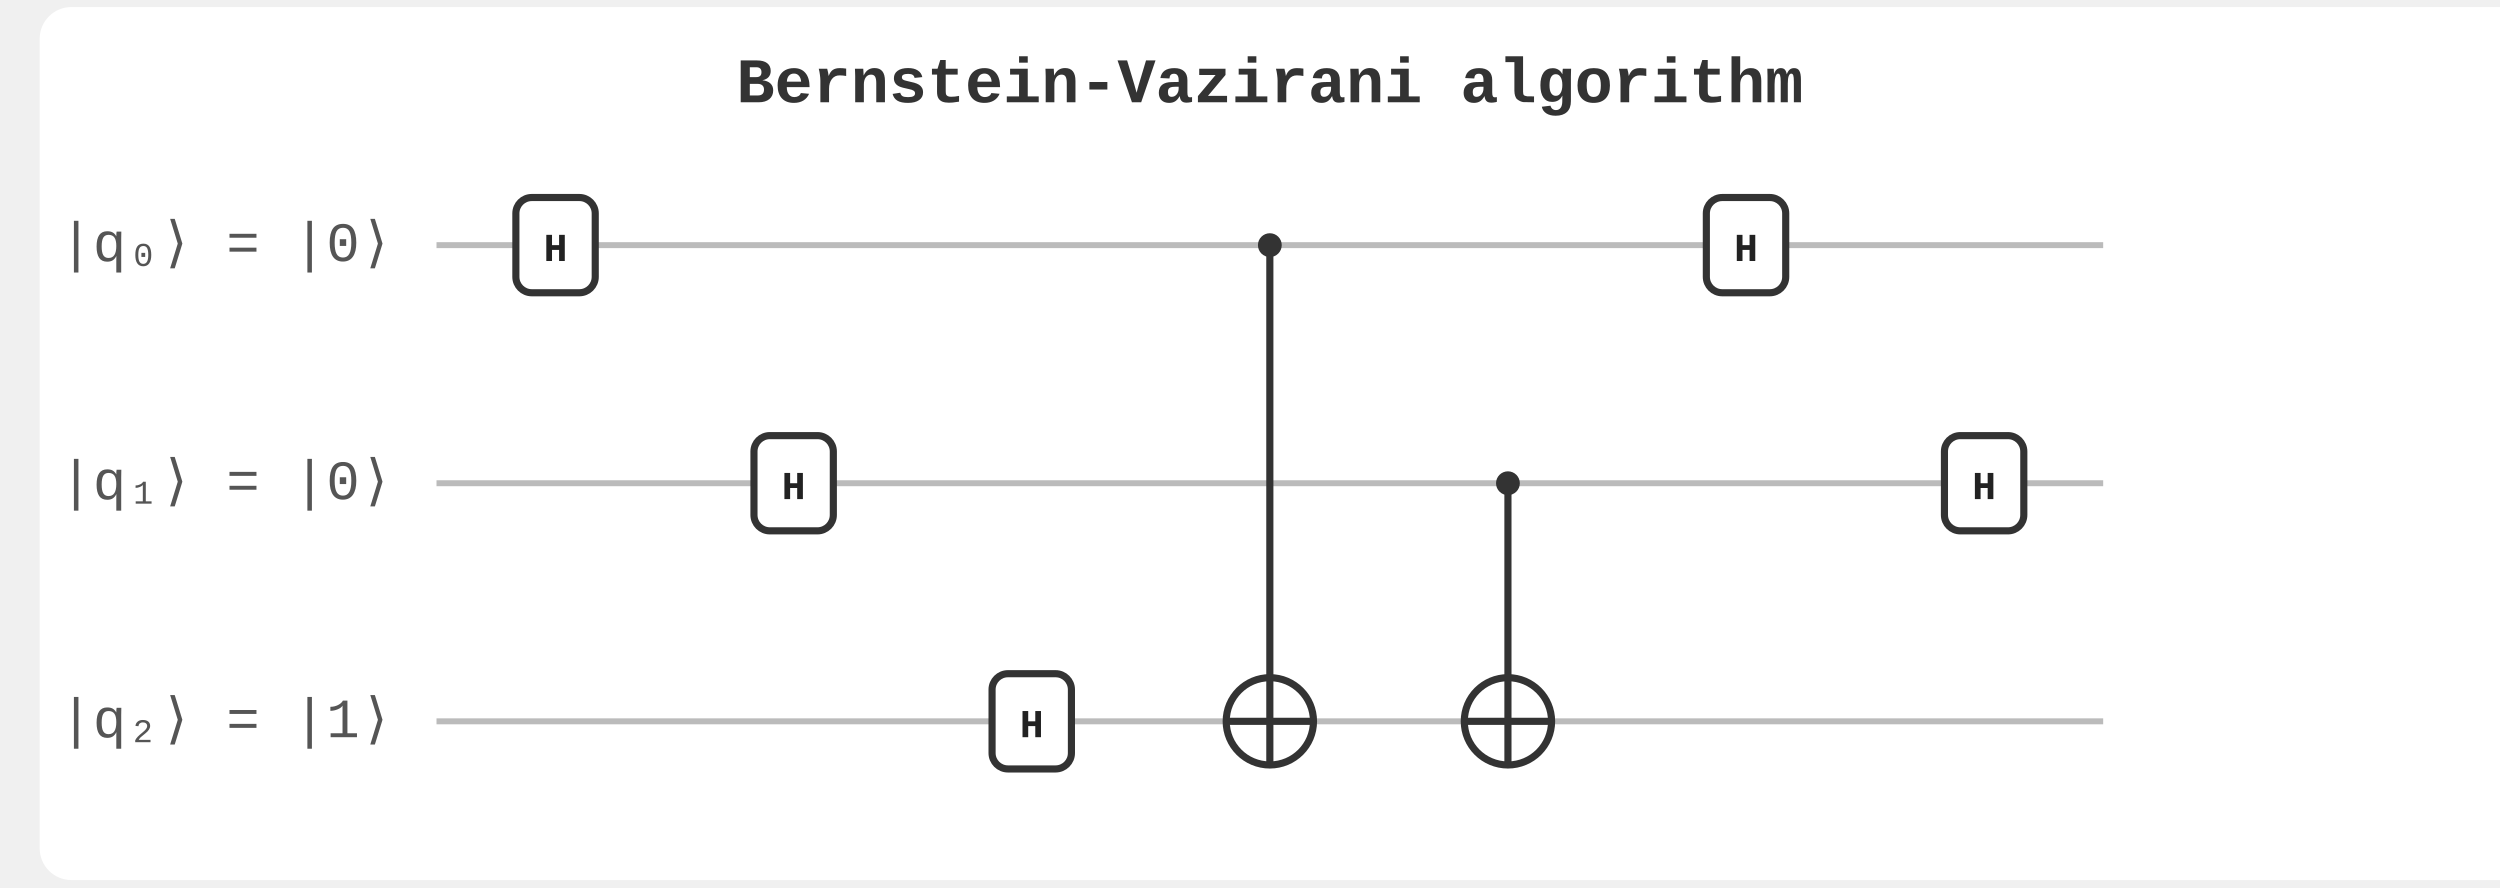
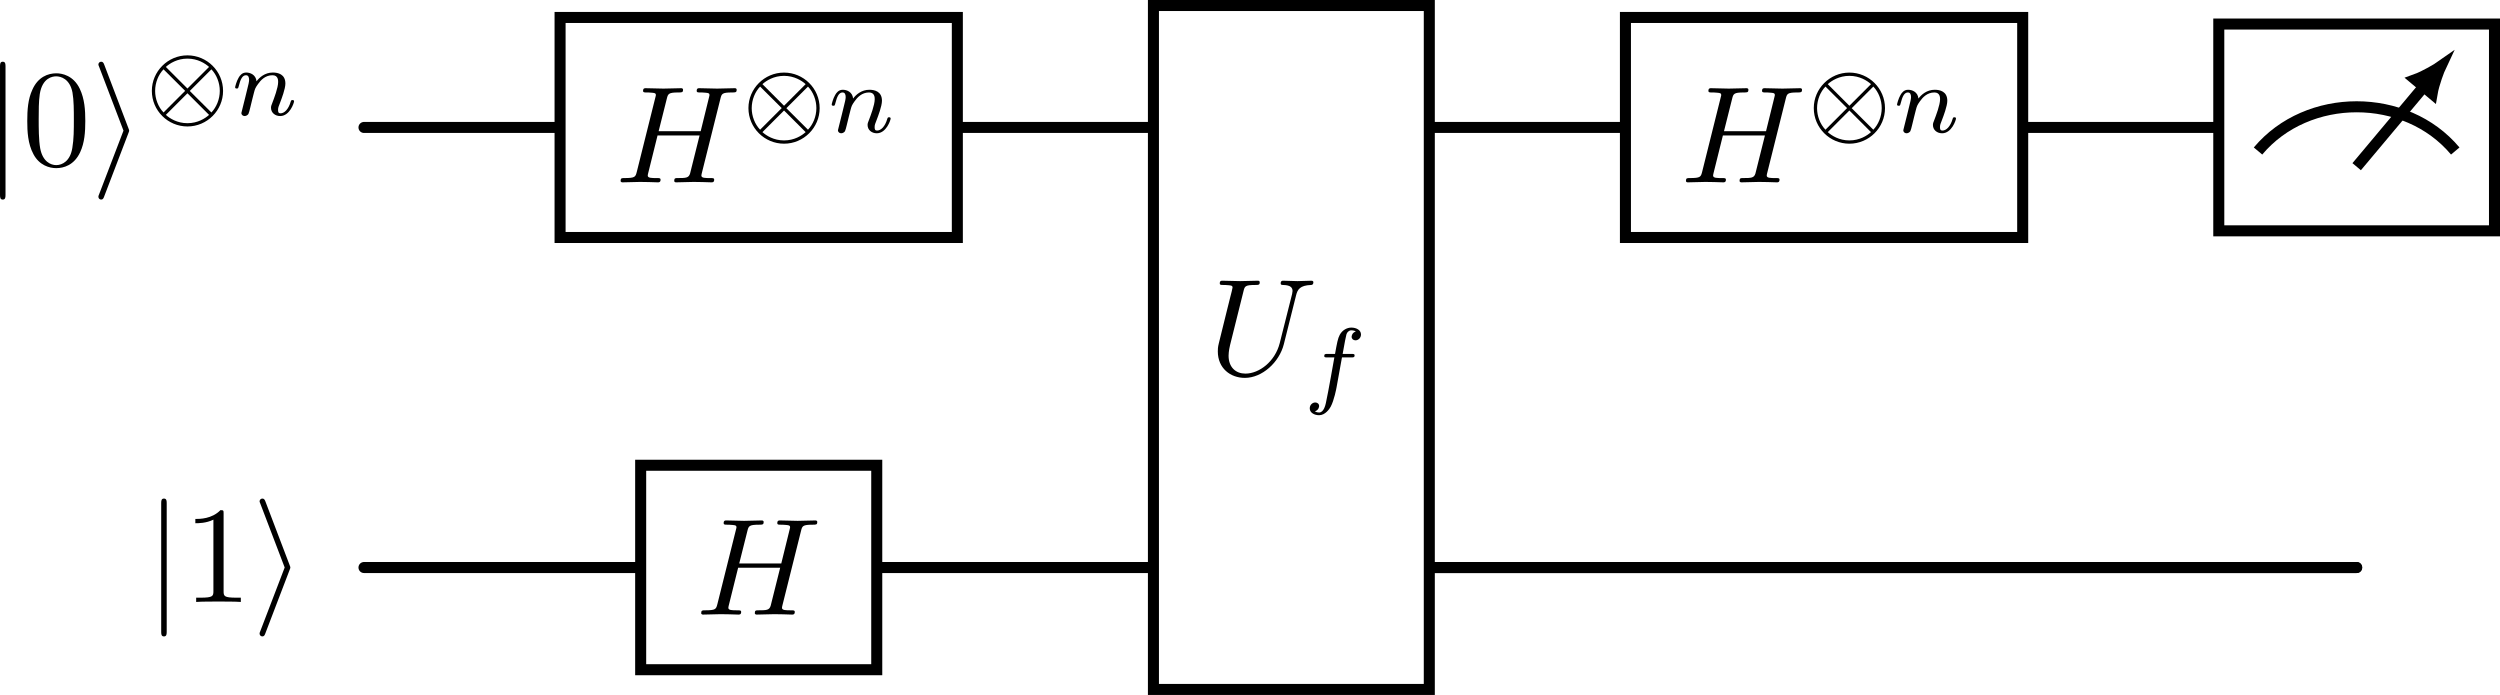
- <svg xmlns="http://www.w3.org/2000/svg" width="620" height="220" viewBox="-10 0 630 220">
-   <rect width="100%" height="100%" fill="white" rx="8" />
-   <style>
-     text { font-family: 'Consolas', 'Courier New', monospace; }
-     .qubit-label { font-size: 14px; fill: #555; }
-     .gate-label { font-size: 15px; fill: #222; font-weight: bold; }
-     .annotation { font-size: 11px; fill: #888; }
-     .wire { stroke: #bbb; stroke-width: 1.5; }
-     .gate-box { fill: #fff; stroke: #333; stroke-width: 1.8; rx: 4; }
-     .control-dot { fill: #333; }
-     .target-circle { fill: #fff; stroke: #333; stroke-width: 1.8; }
-     .target-plus { stroke: #333; stroke-width: 1.8; }
-     .conn-line { stroke: #333; stroke-width: 1.8; }
-     .title { font-size: 16px; fill: #333; font-weight: bold; }
-     .measure-box { fill: #fff; stroke: #333; stroke-width: 1.8; }
-   </style>
-   <text x="310" y="24" text-anchor="middle" class="title">Bernstein-Vazirani algorithm</text>
-   <text x="5" y="64" class="qubit-label">|q₀⟩ = |0⟩</text>
-   <text x="5" y="124" class="qubit-label">|q₁⟩ = |0⟩</text>
-   <text x="5" y="184" class="qubit-label">|q₂⟩ = |1⟩</text>
-   <line x1="100" y1="60" x2="520" y2="60" class="wire" />
-   <line x1="100" y1="120" x2="520" y2="120" class="wire" />
-   <line x1="100" y1="180" x2="520" y2="180" class="wire" />
-   <rect x="120" y="48" width="20" height="24" class="gate-box" />
-   <text x="130" y="64" text-anchor="middle" class="gate-label" style="font-size: 10px;">H</text>
-   <rect x="180" y="108" width="20" height="24" class="gate-box" />
-   <text x="190" y="124" text-anchor="middle" class="gate-label" style="font-size: 10px;">H</text>
-   <rect x="240" y="168" width="20" height="24" class="gate-box" />
-   <text x="250" y="184" text-anchor="middle" class="gate-label" style="font-size: 10px;">H</text>
-   <line x1="310" y1="60" x2="310" y2="180" class="conn-line" />
-   <circle cx="310" cy="60" r="3" class="control-dot" />
-   <circle cx="310" cy="180" r="11" class="target-circle" />
-   <line x1="299" y1="180" x2="321" y2="180" class="target-plus" />
-   <line x1="310" y1="169" x2="310" y2="191" class="target-plus" />
-   <line x1="370" y1="120" x2="370" y2="180" class="conn-line" />
-   <circle cx="370" cy="120" r="3" class="control-dot" />
-   <circle cx="370" cy="180" r="11" class="target-circle" />
-   <line x1="359" y1="180" x2="381" y2="180" class="target-plus" />
-   <line x1="370" y1="169" x2="370" y2="191" class="target-plus" />
-   <rect x="420" y="48" width="20" height="24" class="gate-box" />
-   <text x="430" y="64" text-anchor="middle" class="gate-label" style="font-size: 10px;">H</text>
-   <rect x="480" y="108" width="20" height="24" class="gate-box" />
-   <text x="490" y="124" text-anchor="middle" class="gate-label" style="font-size: 10px;">H</text>
+ <svg xmlns="http://www.w3.org/2000/svg" xmlns:xlink="http://www.w3.org/1999/xlink" version="1.1" width="180.681pt" height="50.227pt" viewBox="-53.322 -52.328 180.681 50.227">
+   <defs>
+     <clipPath id="clip1">
+       <path d="M107.035-35.645H126.961V-50.59H107.035Z" />
+     </clipPath>
+     <path id="g0-105" d="M2.72-2.321C2.77-2.441 2.77-2.461 2.77-2.491S2.77-2.54 2.72-2.66L.976-7.243C.917-7.412 .857-7.472 .747-7.472S.548-7.382 .548-7.273C.548-7.243 .548-7.223 .598-7.113L2.361-2.491L.598 2.112C.548 2.222 .548 2.242 .548 2.291C.548 2.401 .638 2.491 .747 2.491C.877 2.491 .917 2.391 .956 2.291L2.72-2.321Z" />
+     <path id="g0-106" d="M1.584-7.113C1.584-7.293 1.584-7.472 1.385-7.472S1.186-7.293 1.186-7.113V2.132C1.186 2.311 1.186 2.491 1.385 2.491S1.584 2.311 1.584 2.132V-7.113Z" />
+     <path id="g4-48" d="M4.583-3.188C4.583-3.985 4.533-4.782 4.184-5.519C3.726-6.476 2.909-6.635 2.491-6.635C1.893-6.635 1.166-6.376 .757-5.45C.438-4.762 .389-3.985 .389-3.188C.389-2.441 .428-1.544 .837-.787C1.265 .02 1.993 .219 2.481 .219C3.019 .219 3.776 .01 4.214-.936C4.533-1.624 4.583-2.401 4.583-3.188ZM2.481 0C2.092 0 1.504-.249 1.325-1.205C1.215-1.803 1.215-2.72 1.215-3.308C1.215-3.945 1.215-4.603 1.295-5.141C1.484-6.326 2.232-6.416 2.481-6.416C2.809-6.416 3.467-6.237 3.656-5.25C3.756-4.692 3.756-3.935 3.756-3.308C3.756-2.56 3.756-1.883 3.646-1.245C3.497-.299 2.929 0 2.481 0Z" />
+     <path id="g4-49" d="M2.929-6.376C2.929-6.615 2.929-6.635 2.7-6.635C2.082-5.998 1.205-5.998 .887-5.998V-5.689C1.086-5.689 1.674-5.689 2.192-5.948V-.787C2.192-.428 2.162-.309 1.265-.309H.946V0C1.295-.03 2.162-.03 2.56-.03S3.826-.03 4.174 0V-.309H3.856C2.959-.309 2.929-.418 2.929-.787V-6.376Z" />
+     <path id="g1-10" d="M5.684-1.743C5.684-3.173 4.519-4.317 3.11-4.317C1.688-4.317 .537-3.152 .537-1.75C.537-.321 1.702 .823 3.11 .823C4.533 .823 5.684-.342 5.684-1.743ZM1.548-3.48C1.834-3.738 2.371-4.08 3.11-4.08S4.387-3.738 4.672-3.48L3.11-1.918L1.548-3.48ZM1.381-.188C.997-.586 .774-1.172 .774-1.743C.774-2.357 1.018-2.929 1.381-3.306L2.943-1.75L1.381-.188ZM4.84-3.306C5.223-2.908 5.447-2.322 5.447-1.75C5.447-1.137 5.202-.565 4.84-.188L3.278-1.743L4.84-3.306ZM4.672-.014C4.387 .244 3.85 .586 3.11 .586S1.834 .244 1.548-.014L3.11-1.576L4.672-.014Z" />
+     <path id="g3-102" d="M2.838-2.755H3.522C3.661-2.755 3.752-2.755 3.752-2.908C3.752-3.006 3.661-3.006 3.536-3.006H2.887C3.048-3.891 3.103-4.212 3.159-4.414C3.194-4.568 3.347-4.714 3.515-4.714C3.522-4.714 3.71-4.714 3.843-4.631C3.557-4.54 3.536-4.289 3.536-4.247C3.536-4.094 3.654-3.989 3.815-3.989C4.003-3.989 4.212-4.149 4.212-4.414C4.212-4.735 3.87-4.91 3.515-4.91C3.208-4.91 2.866-4.735 2.678-4.387C2.538-4.129 2.483-3.815 2.336-3.006H1.785C1.646-3.006 1.555-3.006 1.555-2.852C1.555-2.755 1.646-2.755 1.771-2.755H2.287C2.28-2.713 1.841-.202 1.674 .544C1.639 .697 1.52 1.227 1.186 1.227C1.179 1.227 1.011 1.227 .879 1.144C1.165 1.053 1.186 .802 1.186 .76C1.186 .607 1.067 .502 .907 .502C.718 .502 .509 .663 .509 .928C.509 1.241 .837 1.423 1.186 1.423C1.632 1.423 1.939 .962 2.022 .809C2.273 .342 2.434-.516 2.448-.6L2.838-2.755Z" />
+     <path id="g3-110" d="M.851-.439C.823-.349 .781-.174 .781-.153C.781 0 .907 .07 1.018 .07C1.144 .07 1.255-.021 1.29-.084S1.381-.37 1.416-.516C1.451-.649 1.527-.969 1.569-1.144C1.611-1.297 1.653-1.451 1.688-1.611C1.764-1.897 1.778-1.953 1.981-2.239C2.176-2.518 2.504-2.88 3.027-2.88C3.431-2.88 3.438-2.525 3.438-2.392C3.438-1.974 3.138-1.2 3.027-.907C2.95-.711 2.922-.649 2.922-.53C2.922-.16 3.229 .07 3.585 .07C4.282 .07 4.589-.893 4.589-.997C4.589-1.088 4.498-1.088 4.477-1.088C4.38-1.088 4.373-1.046 4.345-.969C4.184-.411 3.884-.126 3.605-.126C3.459-.126 3.431-.223 3.431-.37C3.431-.53 3.466-.621 3.592-.934C3.675-1.151 3.961-1.89 3.961-2.28C3.961-2.957 3.424-3.075 3.055-3.075C2.476-3.075 2.085-2.72 1.876-2.441C1.827-2.922 1.416-3.075 1.13-3.075C.83-3.075 .669-2.859 .579-2.699C.425-2.441 .328-2.043 .328-2.008C.328-1.918 .425-1.918 .446-1.918C.544-1.918 .551-1.939 .6-2.127C.704-2.538 .837-2.88 1.109-2.88C1.29-2.88 1.339-2.727 1.339-2.538C1.339-2.406 1.276-2.148 1.227-1.96S1.109-1.485 1.074-1.332L.851-.439Z" />
+     <path id="g2-72" d="M7.601-6.037C7.691-6.396 7.711-6.496 8.438-6.496C8.697-6.496 8.777-6.496 8.777-6.695C8.777-6.804 8.667-6.804 8.638-6.804C8.359-6.804 7.641-6.775 7.362-6.775C7.073-6.775 6.366-6.804 6.077-6.804C5.998-6.804 5.888-6.804 5.888-6.605C5.888-6.496 5.978-6.496 6.167-6.496C6.187-6.496 6.376-6.496 6.545-6.476C6.725-6.456 6.814-6.446 6.814-6.316C6.814-6.276 6.804-6.257 6.775-6.127L6.177-3.696H3.138L3.726-6.037C3.816-6.396 3.846-6.496 4.563-6.496C4.822-6.496 4.902-6.496 4.902-6.695C4.902-6.804 4.792-6.804 4.762-6.804C4.483-6.804 3.766-6.775 3.487-6.775C3.198-6.775 2.491-6.804 2.202-6.804C2.122-6.804 2.012-6.804 2.012-6.605C2.012-6.496 2.102-6.496 2.291-6.496C2.311-6.496 2.501-6.496 2.67-6.476C2.849-6.456 2.939-6.446 2.939-6.316C2.939-6.276 2.929-6.247 2.899-6.127L1.564-.777C1.465-.389 1.445-.309 .658-.309C.478-.309 .389-.309 .389-.11C.389 0 .508 0 .528 0C.807 0 1.514-.03 1.793-.03C2.002-.03 2.222-.02 2.431-.02C2.65-.02 2.869 0 3.078 0C3.158 0 3.278 0 3.278-.199C3.278-.309 3.188-.309 2.999-.309C2.63-.309 2.351-.309 2.351-.488C2.351-.548 2.371-.598 2.381-.658L3.059-3.387H6.097C5.679-1.733 5.45-.787 5.41-.638C5.31-.319 5.121-.309 4.503-.309C4.354-.309 4.264-.309 4.264-.11C4.264 0 4.384 0 4.403 0C4.682 0 5.39-.03 5.669-.03C5.878-.03 6.097-.02 6.306-.02C6.526-.02 6.745 0 6.954 0C7.034 0 7.153 0 7.153-.199C7.153-.309 7.064-.309 6.874-.309C6.506-.309 6.227-.309 6.227-.488C6.227-.548 6.247-.598 6.257-.658L7.601-6.037Z" />
+     <path id="g2-85" d="M6.326-5.758C6.426-6.167 6.605-6.466 7.402-6.496C7.452-6.496 7.572-6.506 7.572-6.695C7.572-6.705 7.572-6.804 7.442-6.804C7.113-6.804 6.765-6.775 6.426-6.775S5.719-6.804 5.39-6.804C5.33-6.804 5.21-6.804 5.21-6.605C5.21-6.496 5.31-6.496 5.39-6.496C5.958-6.486 6.067-6.276 6.067-6.057C6.067-6.027 6.047-5.878 6.037-5.848L5.141-2.291C4.802-.956 3.656-.09 2.66-.09C1.983-.09 1.445-.528 1.445-1.385C1.445-1.405 1.445-1.724 1.554-2.162L2.521-6.037C2.61-6.396 2.63-6.496 3.357-6.496C3.616-6.496 3.696-6.496 3.696-6.695C3.696-6.804 3.587-6.804 3.557-6.804C3.278-6.804 2.56-6.775 2.281-6.775C1.993-6.775 1.285-6.804 .996-6.804C.917-6.804 .807-6.804 .807-6.605C.807-6.496 .897-6.496 1.086-6.496C1.106-6.496 1.295-6.496 1.465-6.476C1.644-6.456 1.733-6.446 1.733-6.316C1.733-6.257 1.624-5.838 1.564-5.609L1.345-4.732C1.255-4.344 .777-2.461 .737-2.271C.667-1.993 .667-1.843 .667-1.694C.667-.478 1.574 .219 2.62 .219C3.875 .219 5.111-.907 5.44-2.222L6.326-5.758Z" />
+   </defs>
+   <g id="page1">
+     <rect x="-10" y="-10" width="200" height="200" fill="#fff" rx="4" />
+     <rect x="-53.322" y="-52.328" width="180.681" height="50.227" fill="#fff" />
+     <path d="M-12.844-43.117H-27.016" stroke="#000" fill="none" stroke-width=".797" stroke-miterlimit="10" stroke-linecap="round" />
+     <path d="M30.039-43.117H15.867" stroke="#000" fill="none" stroke-width=".797" stroke-miterlimit="10" stroke-linecap="round" />
+     <path d="M64.152-43.117H49.977" stroke="#000" fill="none" stroke-width=".797" stroke-miterlimit="10" stroke-linecap="round" />
+     <path d="M107.035-43.117H92.863" stroke="#000" fill="none" stroke-width=".797" stroke-miterlimit="10" stroke-linecap="round" />
+     <path d="M-7.019-11.312H-27.016" stroke="#000" fill="none" stroke-width=".797" stroke-miterlimit="10" stroke-linecap="round" />
+     <path d="M30.039-11.312H10.043" stroke="#000" fill="none" stroke-width=".797" stroke-miterlimit="10" stroke-linecap="round" />
+     <path d="M78.508-11.312H49.977" stroke="#000" fill="none" stroke-width=".797" stroke-miterlimit="10" stroke-linecap="round" />
+     <path d="M78.508-11.312H49.977" stroke="#000" fill="none" stroke-width=".797" stroke-miterlimit="10" stroke-linecap="round" />
+     <path d="M117-11.312H78.508" stroke="#000" fill="none" stroke-width=".797" stroke-miterlimit="10" stroke-linecap="round" />
+     <path d="M117-11.312H78.508" stroke="#000" fill="none" stroke-width=".797" stroke-miterlimit="10" stroke-linecap="round" />
+     <g transform="matrix(1 0 0 1 -104.4795 -13.18)">
+       <use x="49.972" y="-27.215" xlink:href="#g0-106" />
+       <use x="52.739" y="-27.215" xlink:href="#g4-48" />
+       <use x="57.721" y="-27.215" xlink:href="#g0-105" />
+       <use x="61.595" y="-30.831" xlink:href="#g1-10" />
+       <use x="67.822" y="-30.831" xlink:href="#g3-110" />
+     </g>
+     <path d="M-12.844-35.164H15.867V-51.066H-12.844Z" fill="#fff" />
+     <path d="M-12.844-35.164H15.867V-51.066H-12.844Z" stroke="#000" fill="none" stroke-width=".797" stroke-miterlimit="10" />
+     <g transform="matrix(1 0 0 1 -58.83073 -11.9347)">
+       <use x="49.972" y="-27.215" xlink:href="#g2-72" />
+       <use x="59.063" y="-30.831" xlink:href="#g1-10" />
+       <use x="65.289" y="-30.831" xlink:href="#g3-110" />
+     </g>
+     <path d="M30.039-2.5H49.977V-51.93H30.039Z" fill="#fff" />
+     <path d="M30.039-2.5H49.977V-51.93H30.039Z" stroke="#000" fill="none" stroke-width=".797" stroke-miterlimit="10" />
+     <g transform="matrix(1 0 0 1 -15.9463 1.9787)">
+       <use x="49.972" y="-27.215" xlink:href="#g2-85" />
+       <use x="56.774" y="-25.721" xlink:href="#g3-102" />
+     </g>
+     <path d="M64.152-35.164H92.863V-51.066H64.152Z" fill="#fff" />
+     <path d="M64.152-35.164H92.863V-51.066H64.152Z" stroke="#000" fill="none" stroke-width=".797" stroke-miterlimit="10" />
+     <g transform="matrix(1 0 0 1 18.1644 -11.9347)">
+       <use x="49.972" y="-27.215" xlink:href="#g2-72" />
+       <use x="59.063" y="-30.831" xlink:href="#g1-10" />
+       <use x="65.289" y="-30.831" xlink:href="#g3-110" />
+     </g>
+     <path d="M107.035-35.645H126.961V-50.59H107.035Z" fill="#fff" />
+     <path d="M109.871-41.414C113.445-45.676 120.555-45.676 124.125-41.414" stroke="#000" fill="none" stroke-width=".797" stroke-miterlimit="10" clip-path="url(#clip1)" />
+     <path d="M117-40.281L121.844-46.062" stroke="#000" fill="none" stroke-width=".797" stroke-miterlimit="10" clip-path="url(#clip1)" />
+     <path d="M123.082-47.539C122.882-47.398 121.945-46.828 121.238-46.574L122.453-45.555C122.578-46.297 122.976-47.316 123.082-47.539Z" clip-path="url(#clip1)" />
+     <path d="M123.082-47.539C122.882-47.398 121.945-46.828 121.238-46.574L122.453-45.555C122.578-46.297 122.976-47.316 123.082-47.539Z" stroke="#000" fill="none" stroke-width=".789" stroke-miterlimit="10" clip-path="url(#clip1)" />
+     <path d="M107.035-35.645H126.961V-50.59H107.035Z" stroke="#000" fill="none" stroke-width=".797" stroke-miterlimit="10" />
+     <g transform="matrix(1 0 0 1 -92.8297 18.39163)">
+       <use x="49.972" y="-27.215" xlink:href="#g0-106" />
+       <use x="52.739" y="-27.215" xlink:href="#g4-49" />
+       <use x="57.721" y="-27.215" xlink:href="#g0-105" />
+     </g>
+     <path d="M-7.019-3.926H10.043V-18.703H-7.019Z" fill="#fff" />
+     <path d="M-7.019-3.926H10.043V-18.703H-7.019Z" stroke="#000" fill="none" stroke-width=".797" stroke-miterlimit="10" />
+     <g transform="matrix(1 0 0 1 -53.00584 19.30489)">
+       <use x="49.972" y="-27.215" xlink:href="#g2-72" />
+     </g>
+   </g>
</svg>
